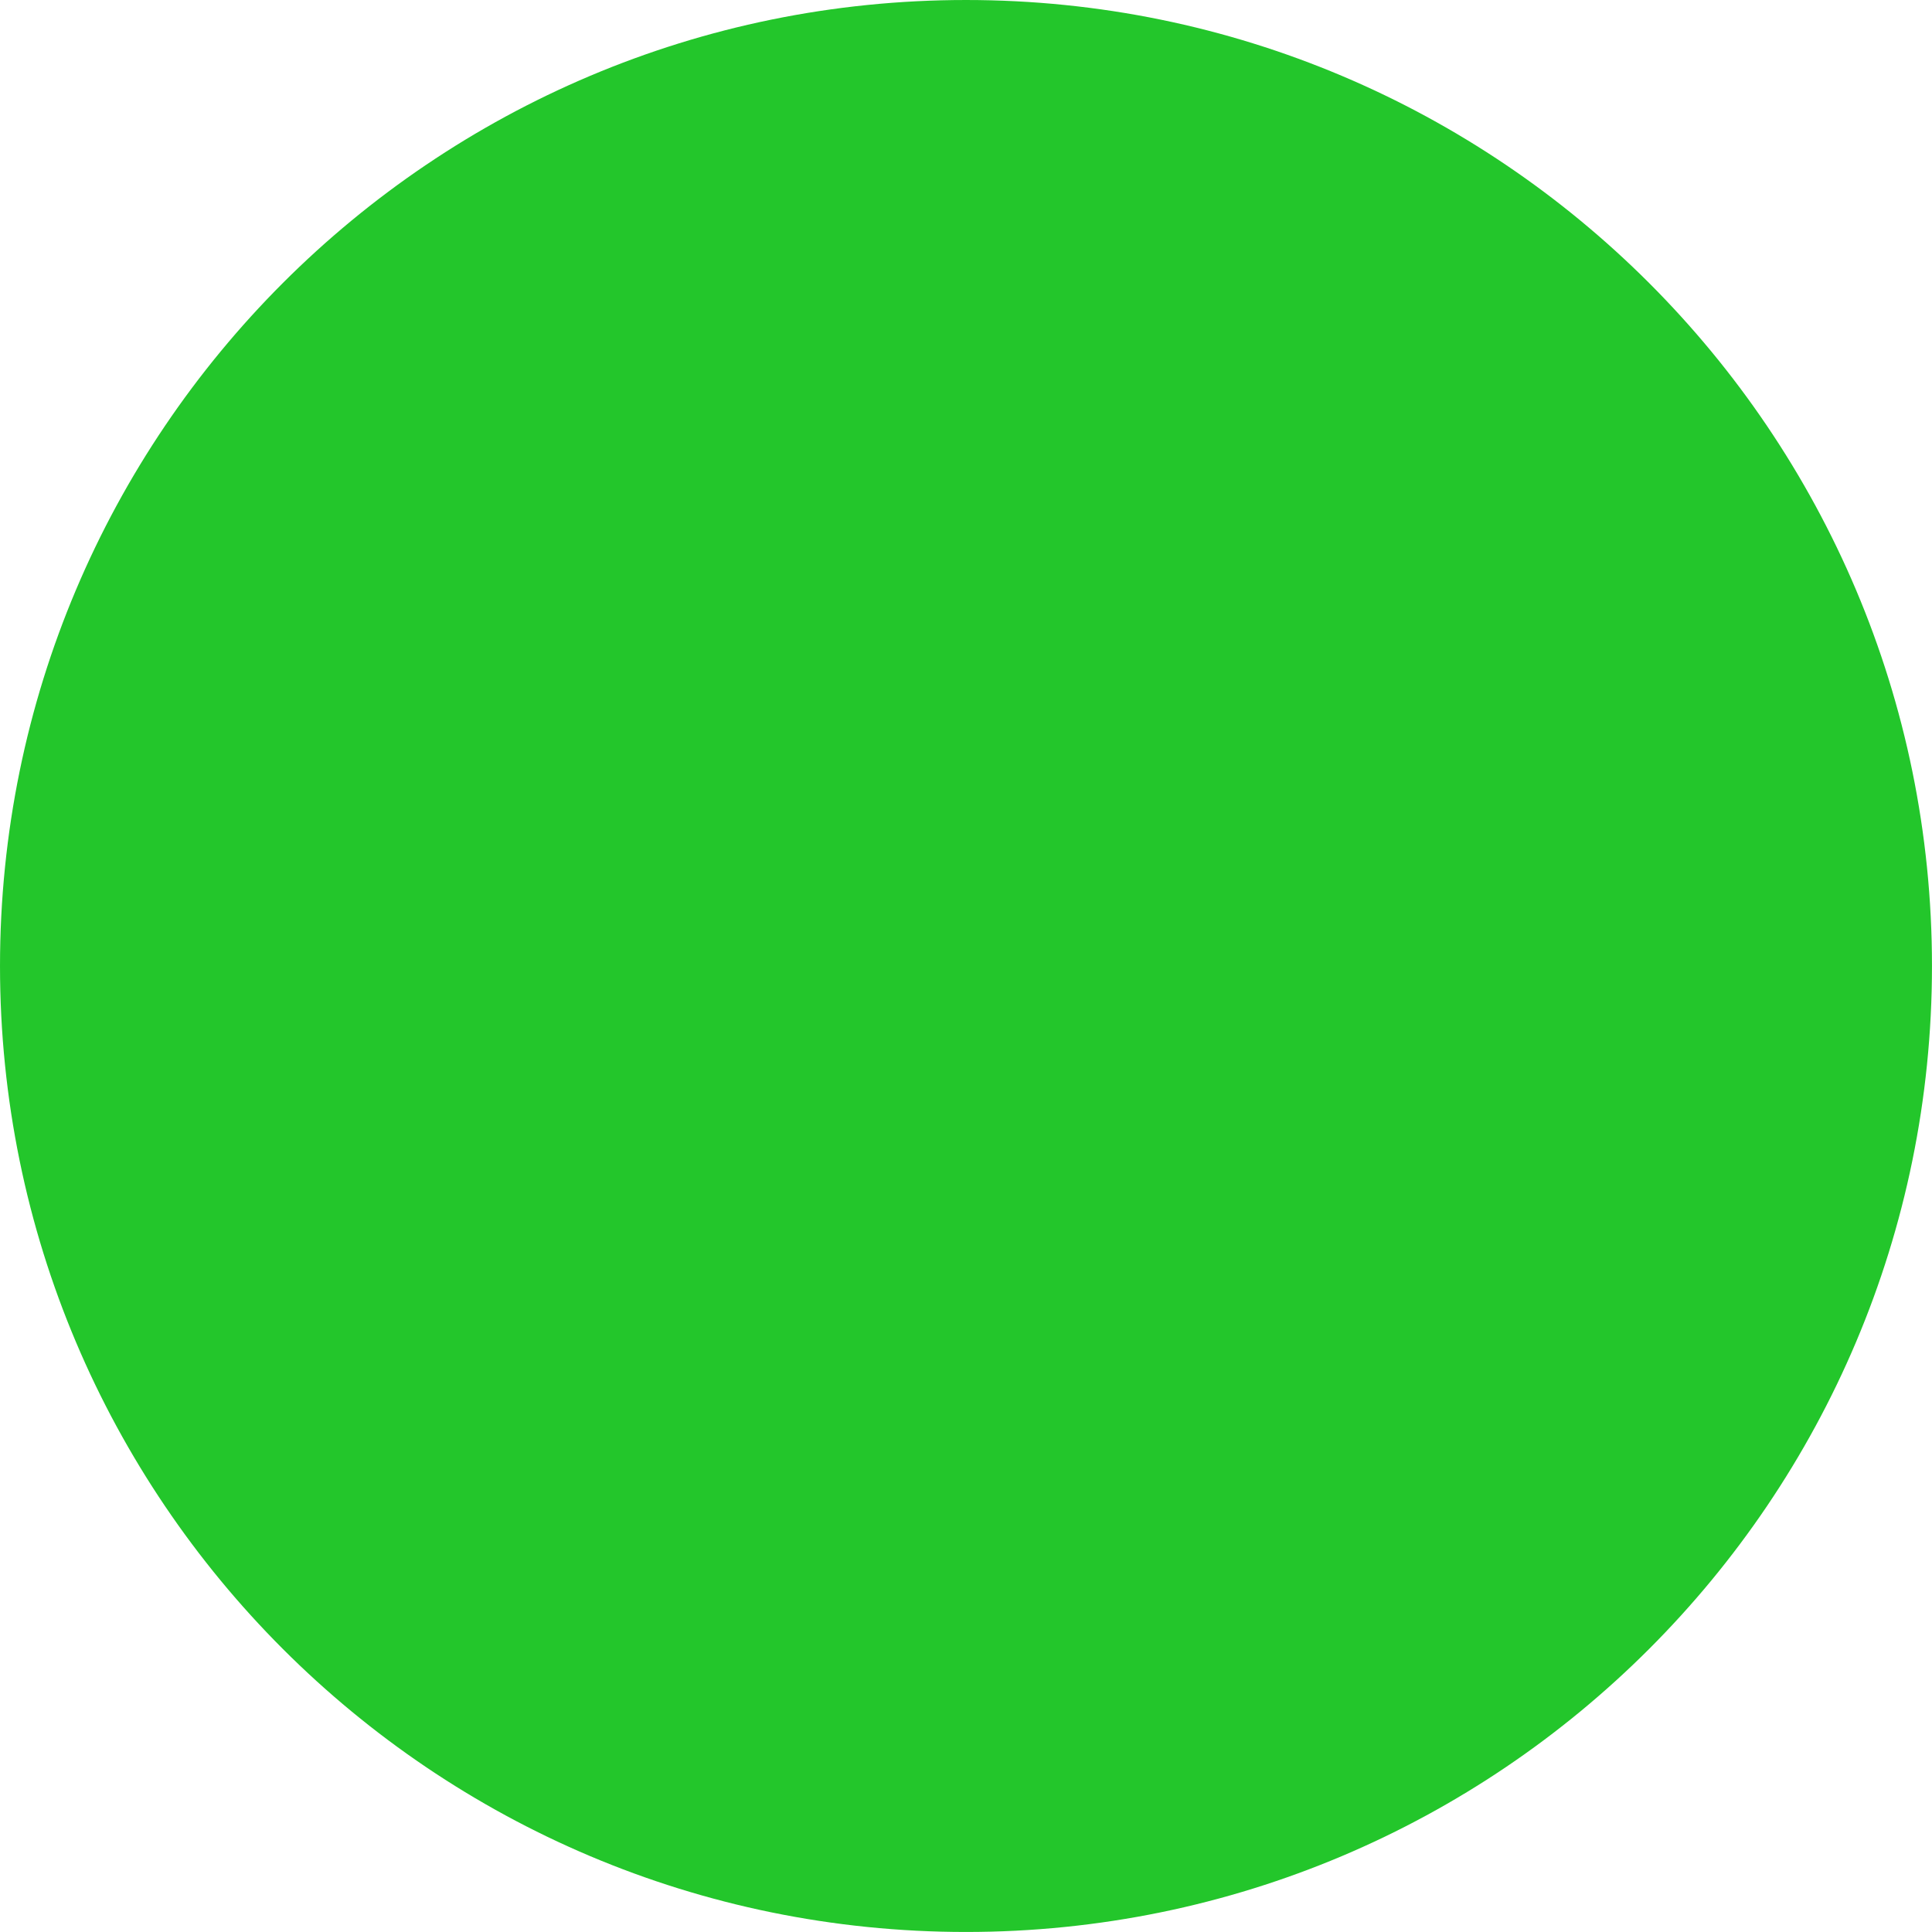
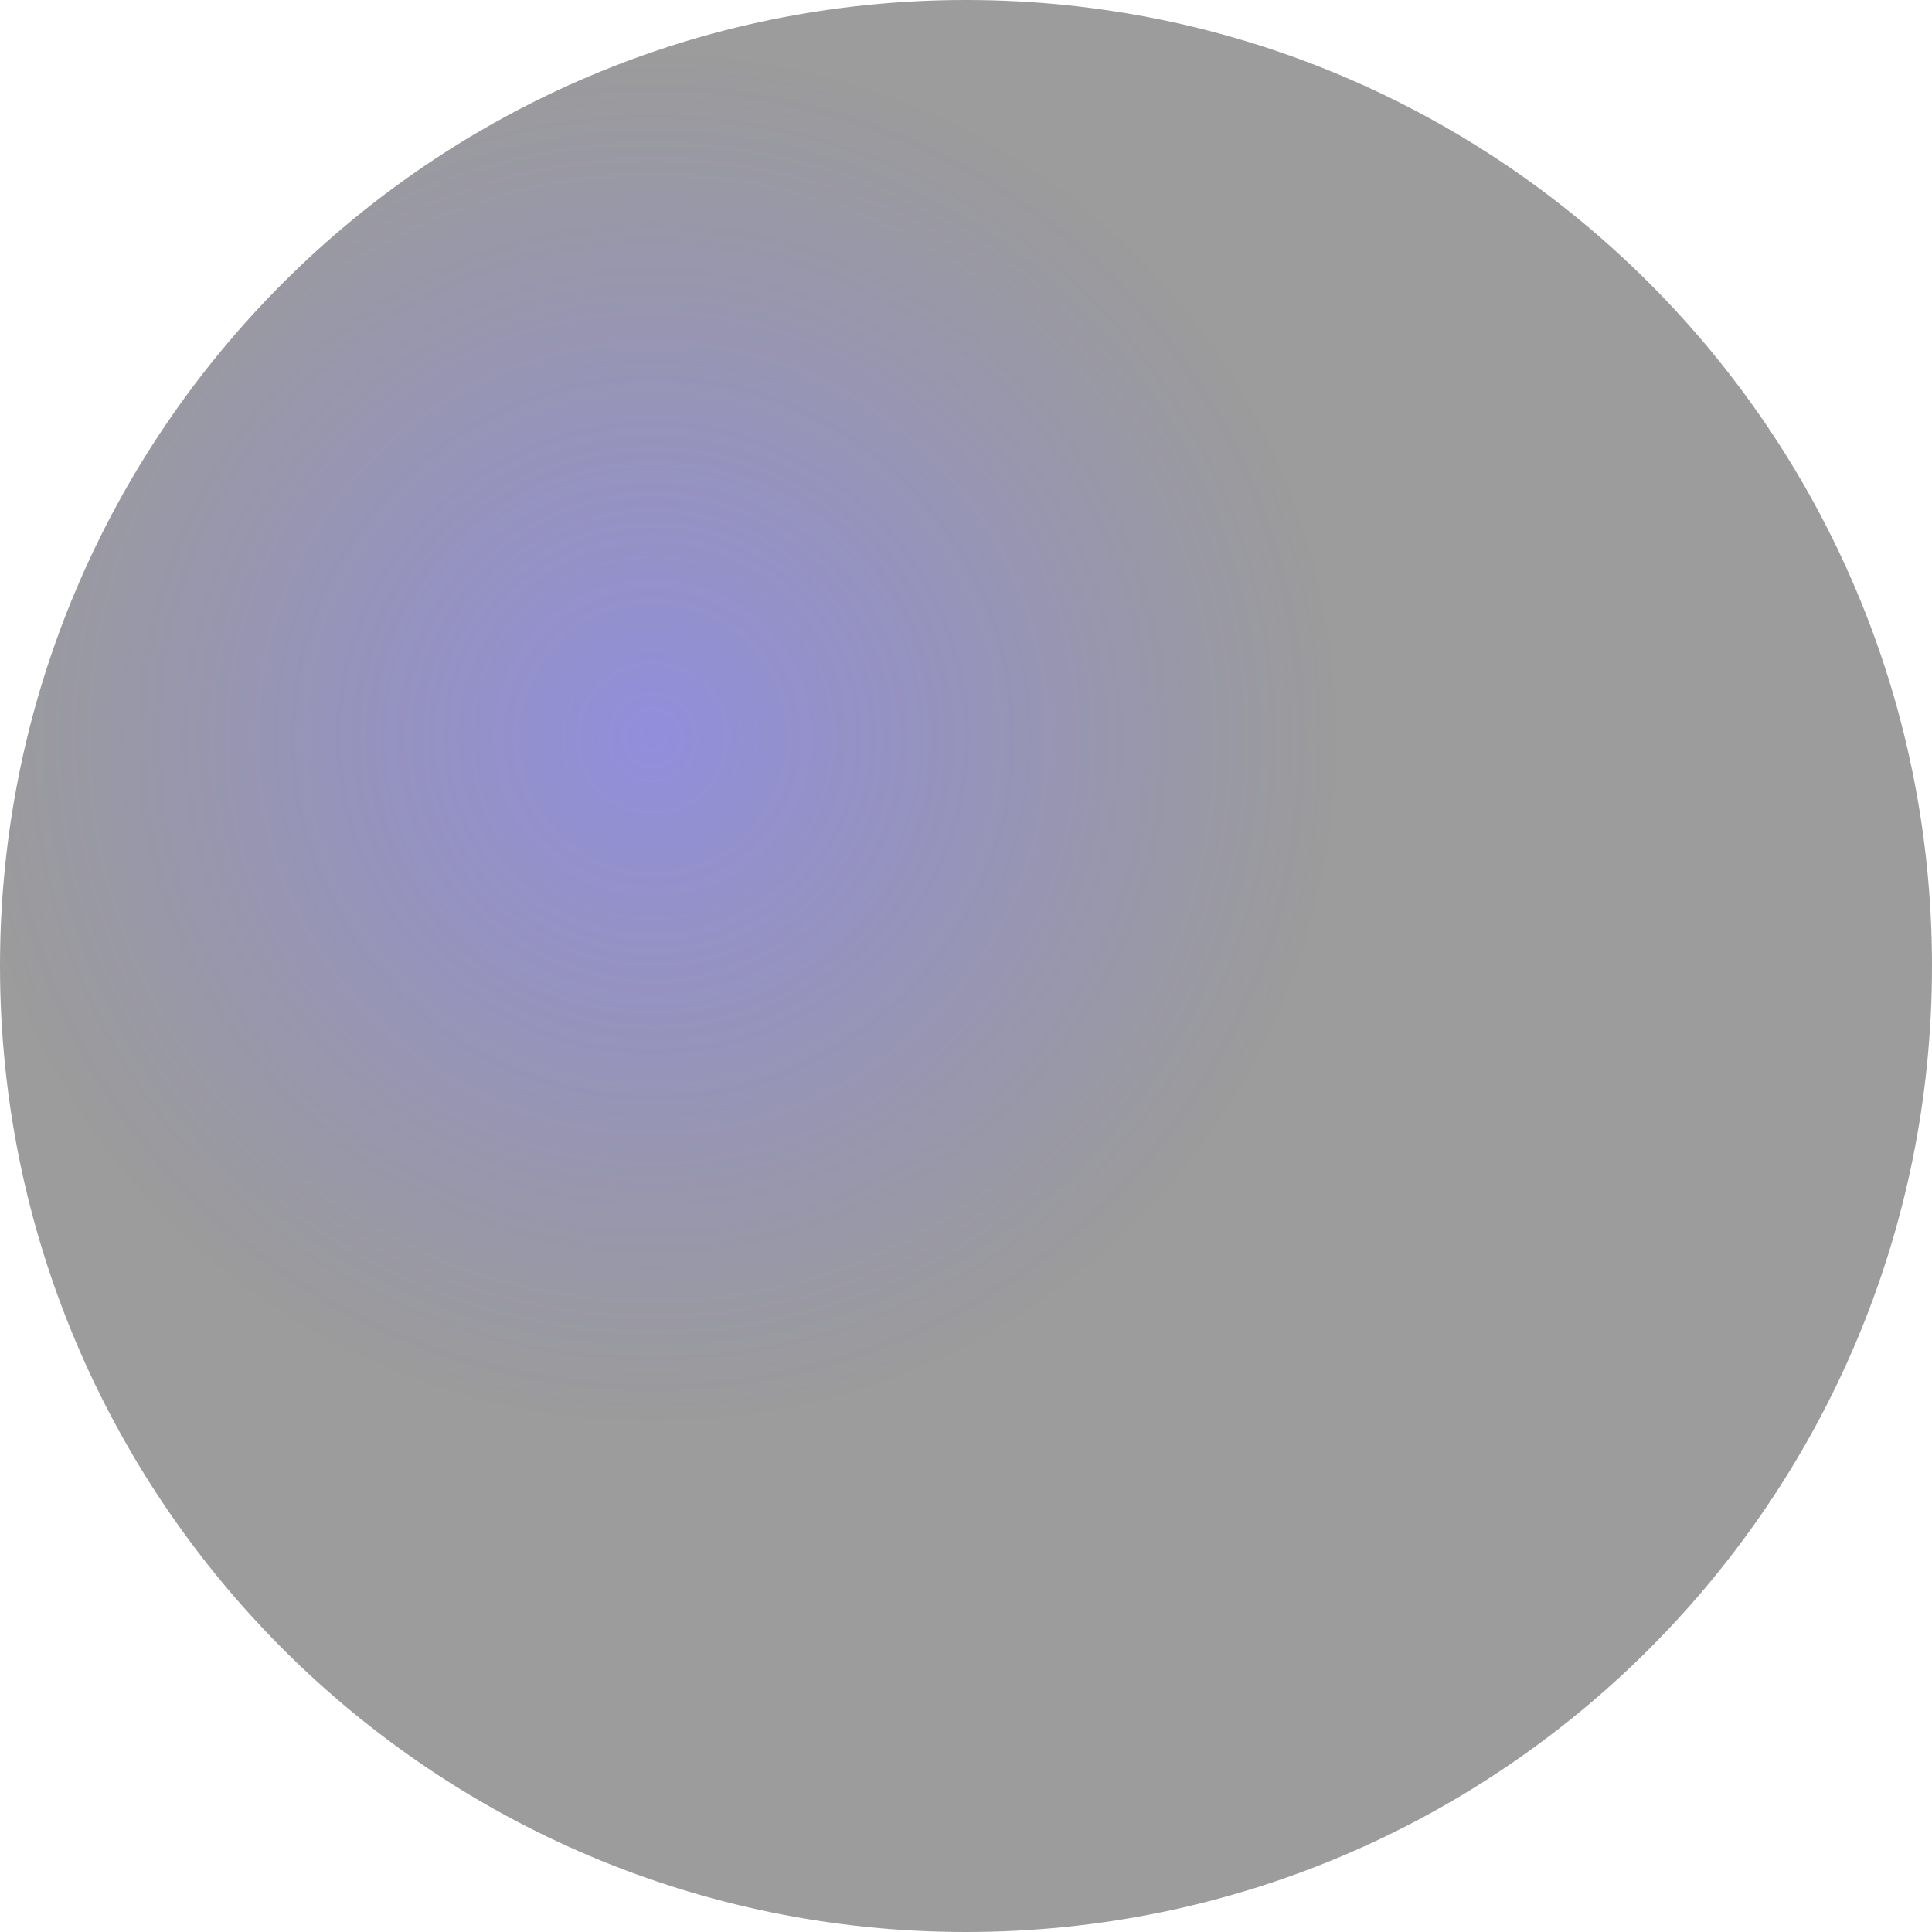
- <svg xmlns="http://www.w3.org/2000/svg" width="62.059mm" height="62.059mm" viewBox="0 0 62.059 62.059" version="1.1" id="svg1">
-   <defs id="defs1" />
-   <g id="layer1" transform="translate(-81.03183,-89.72794)">
-     <circle style="fill:#23c62b;stroke-width:2.117;stroke-linecap:round" id="path1" cx="112.061" cy="120.757" r="31.029" />
+ <svg xmlns="http://www.w3.org/2000/svg" xmlns:xlink="http://www.w3.org/1999/xlink" width="48" height="48" viewBox="0 0 12.7 12.7" version="1.1" id="svg1">
+   <defs id="defs1">
+     <linearGradient id="linearGradient2">
+       <stop style="stop-color:#928edc;stop-opacity:1;" offset="0.004" id="stop2" />
+       <stop style="stop-color:#868686;stop-opacity:0.825;" offset="0.71" id="stop3" />
+     </linearGradient>
+     <radialGradient xlink:href="#linearGradient2" id="radialGradient3" cx="4.289" cy="4.85" fx="4.289" fy="4.85" r="6.35" gradientUnits="userSpaceOnUse" />
+   </defs>
+   <g id="layer1" style="display:inline">
+     <circle style="fill:url(#radialGradient3);fill-opacity:1;stroke-width:0.629;stroke-linecap:round;stroke-miterlimit:3.7;paint-order:stroke fill markers" id="path1" cx="6.35" cy="6.35" r="6.35" />
  </g>
</svg>
